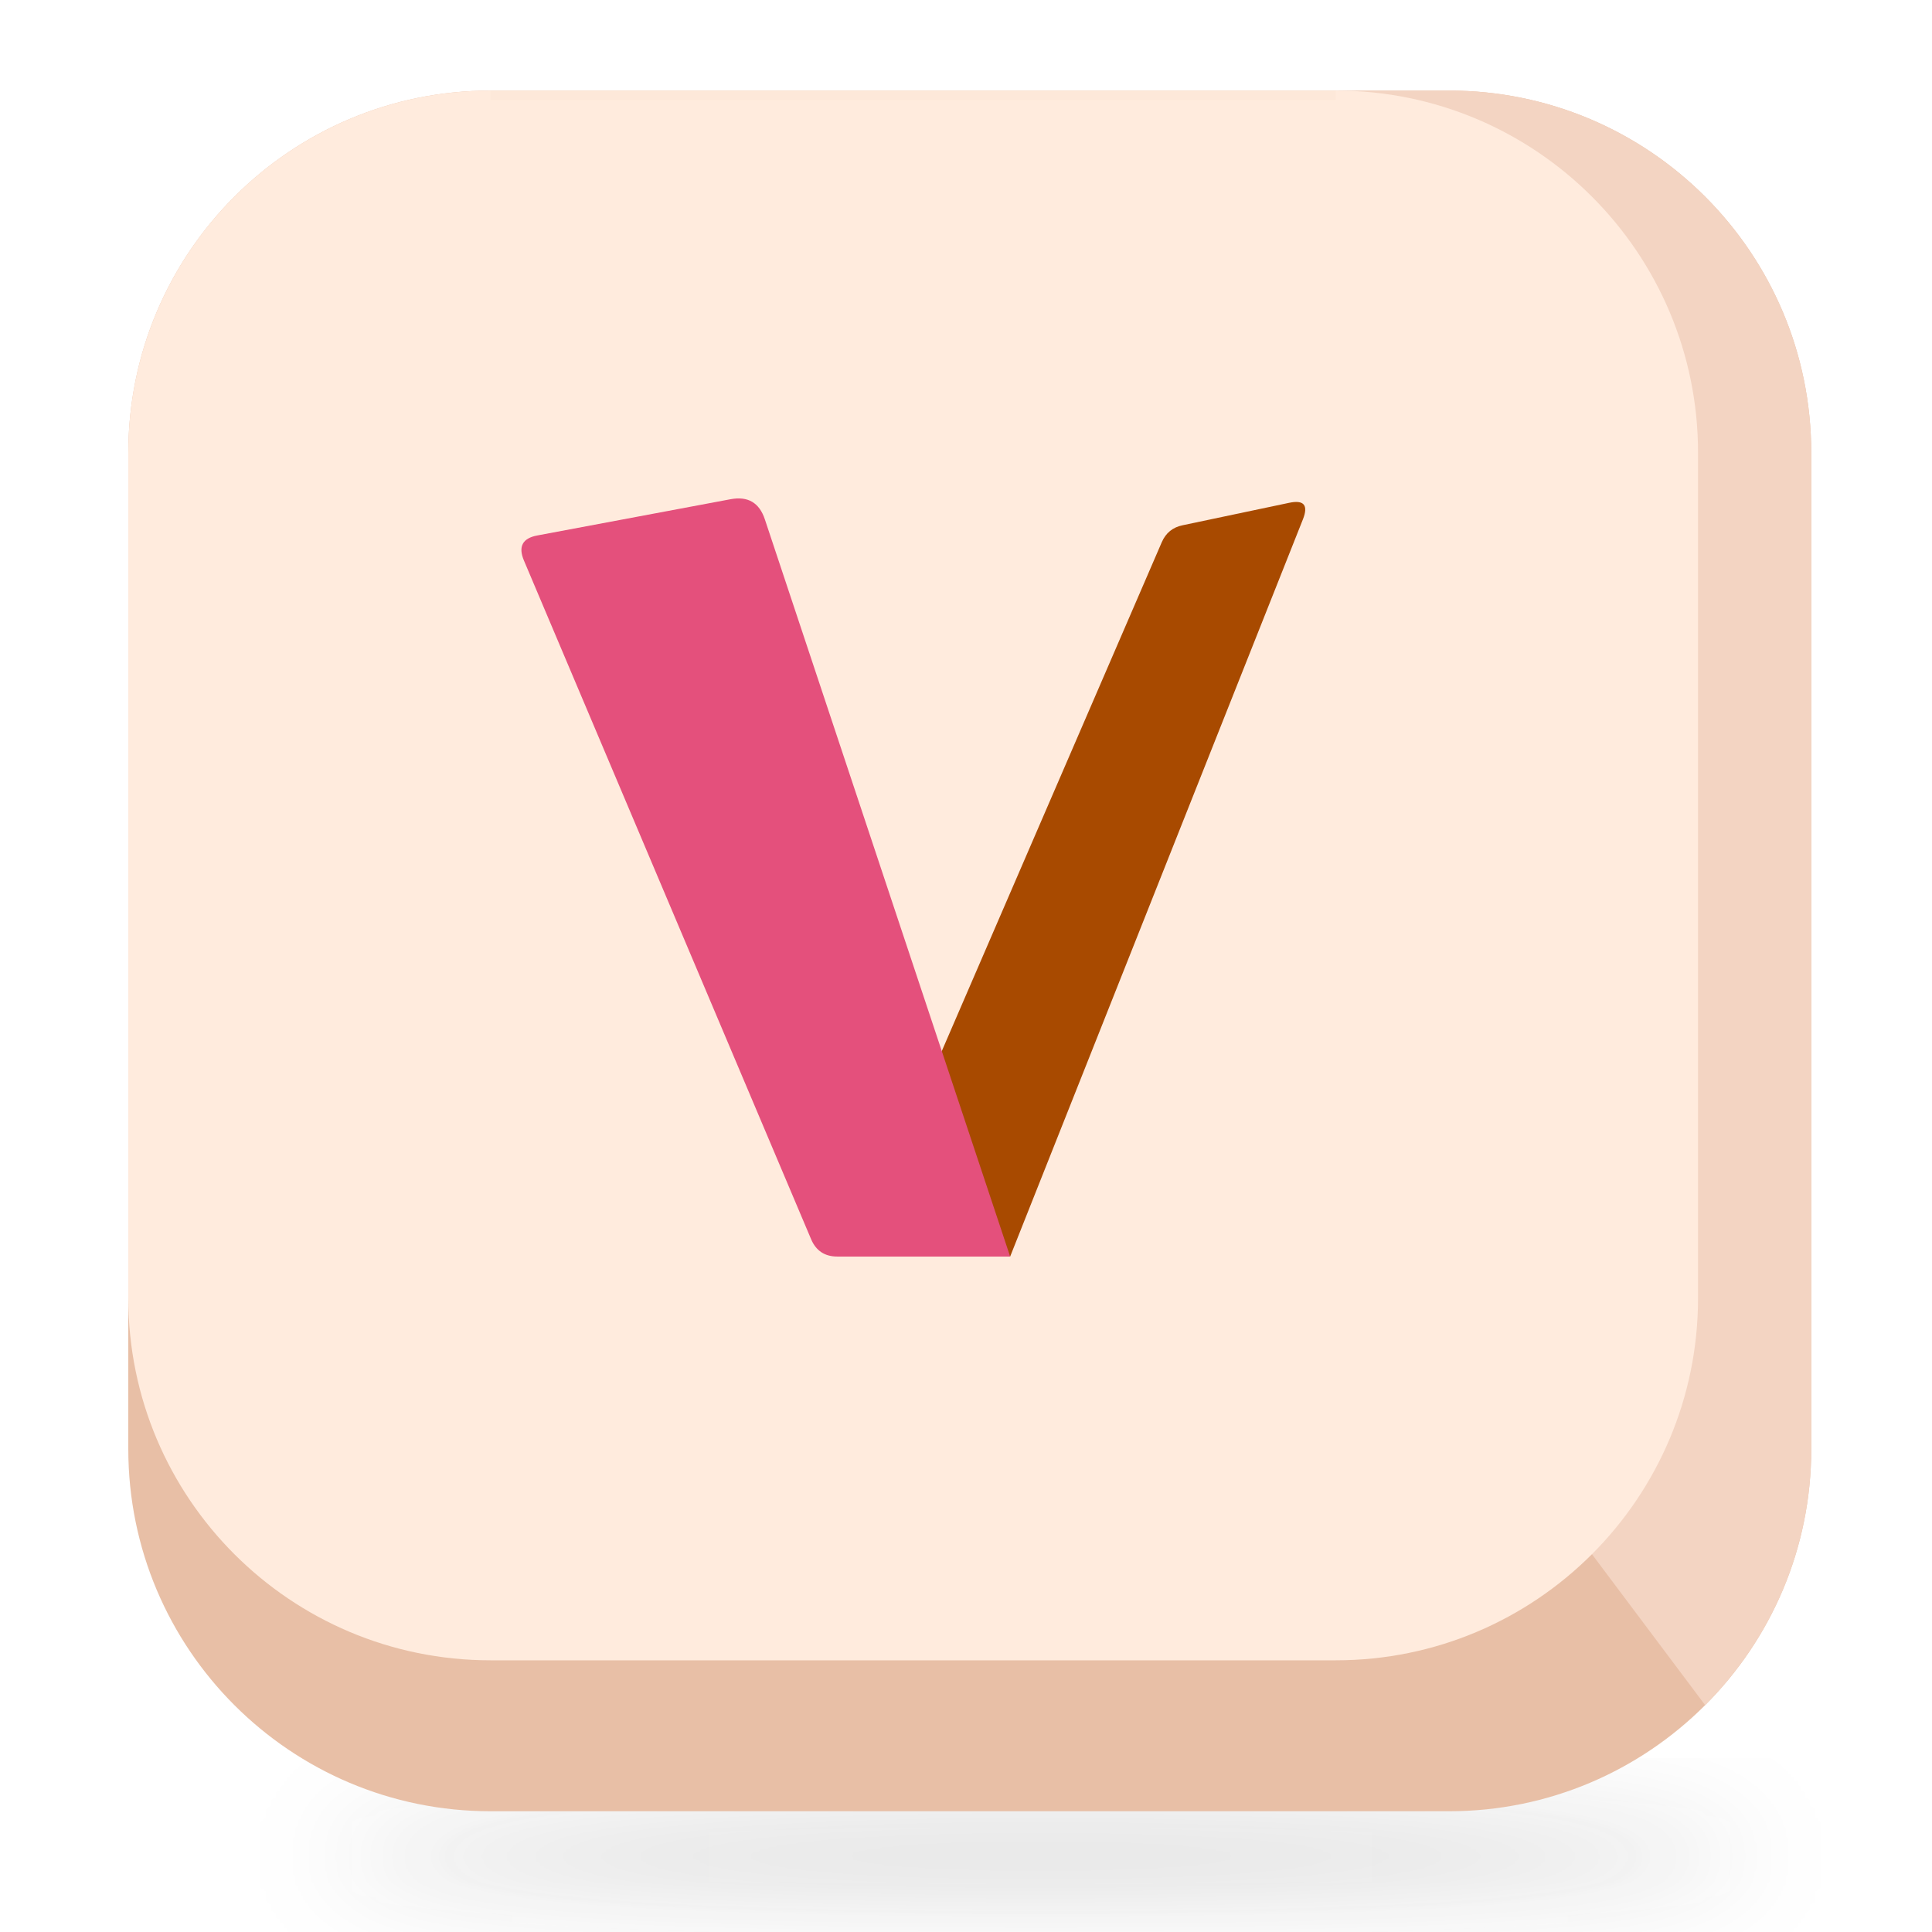
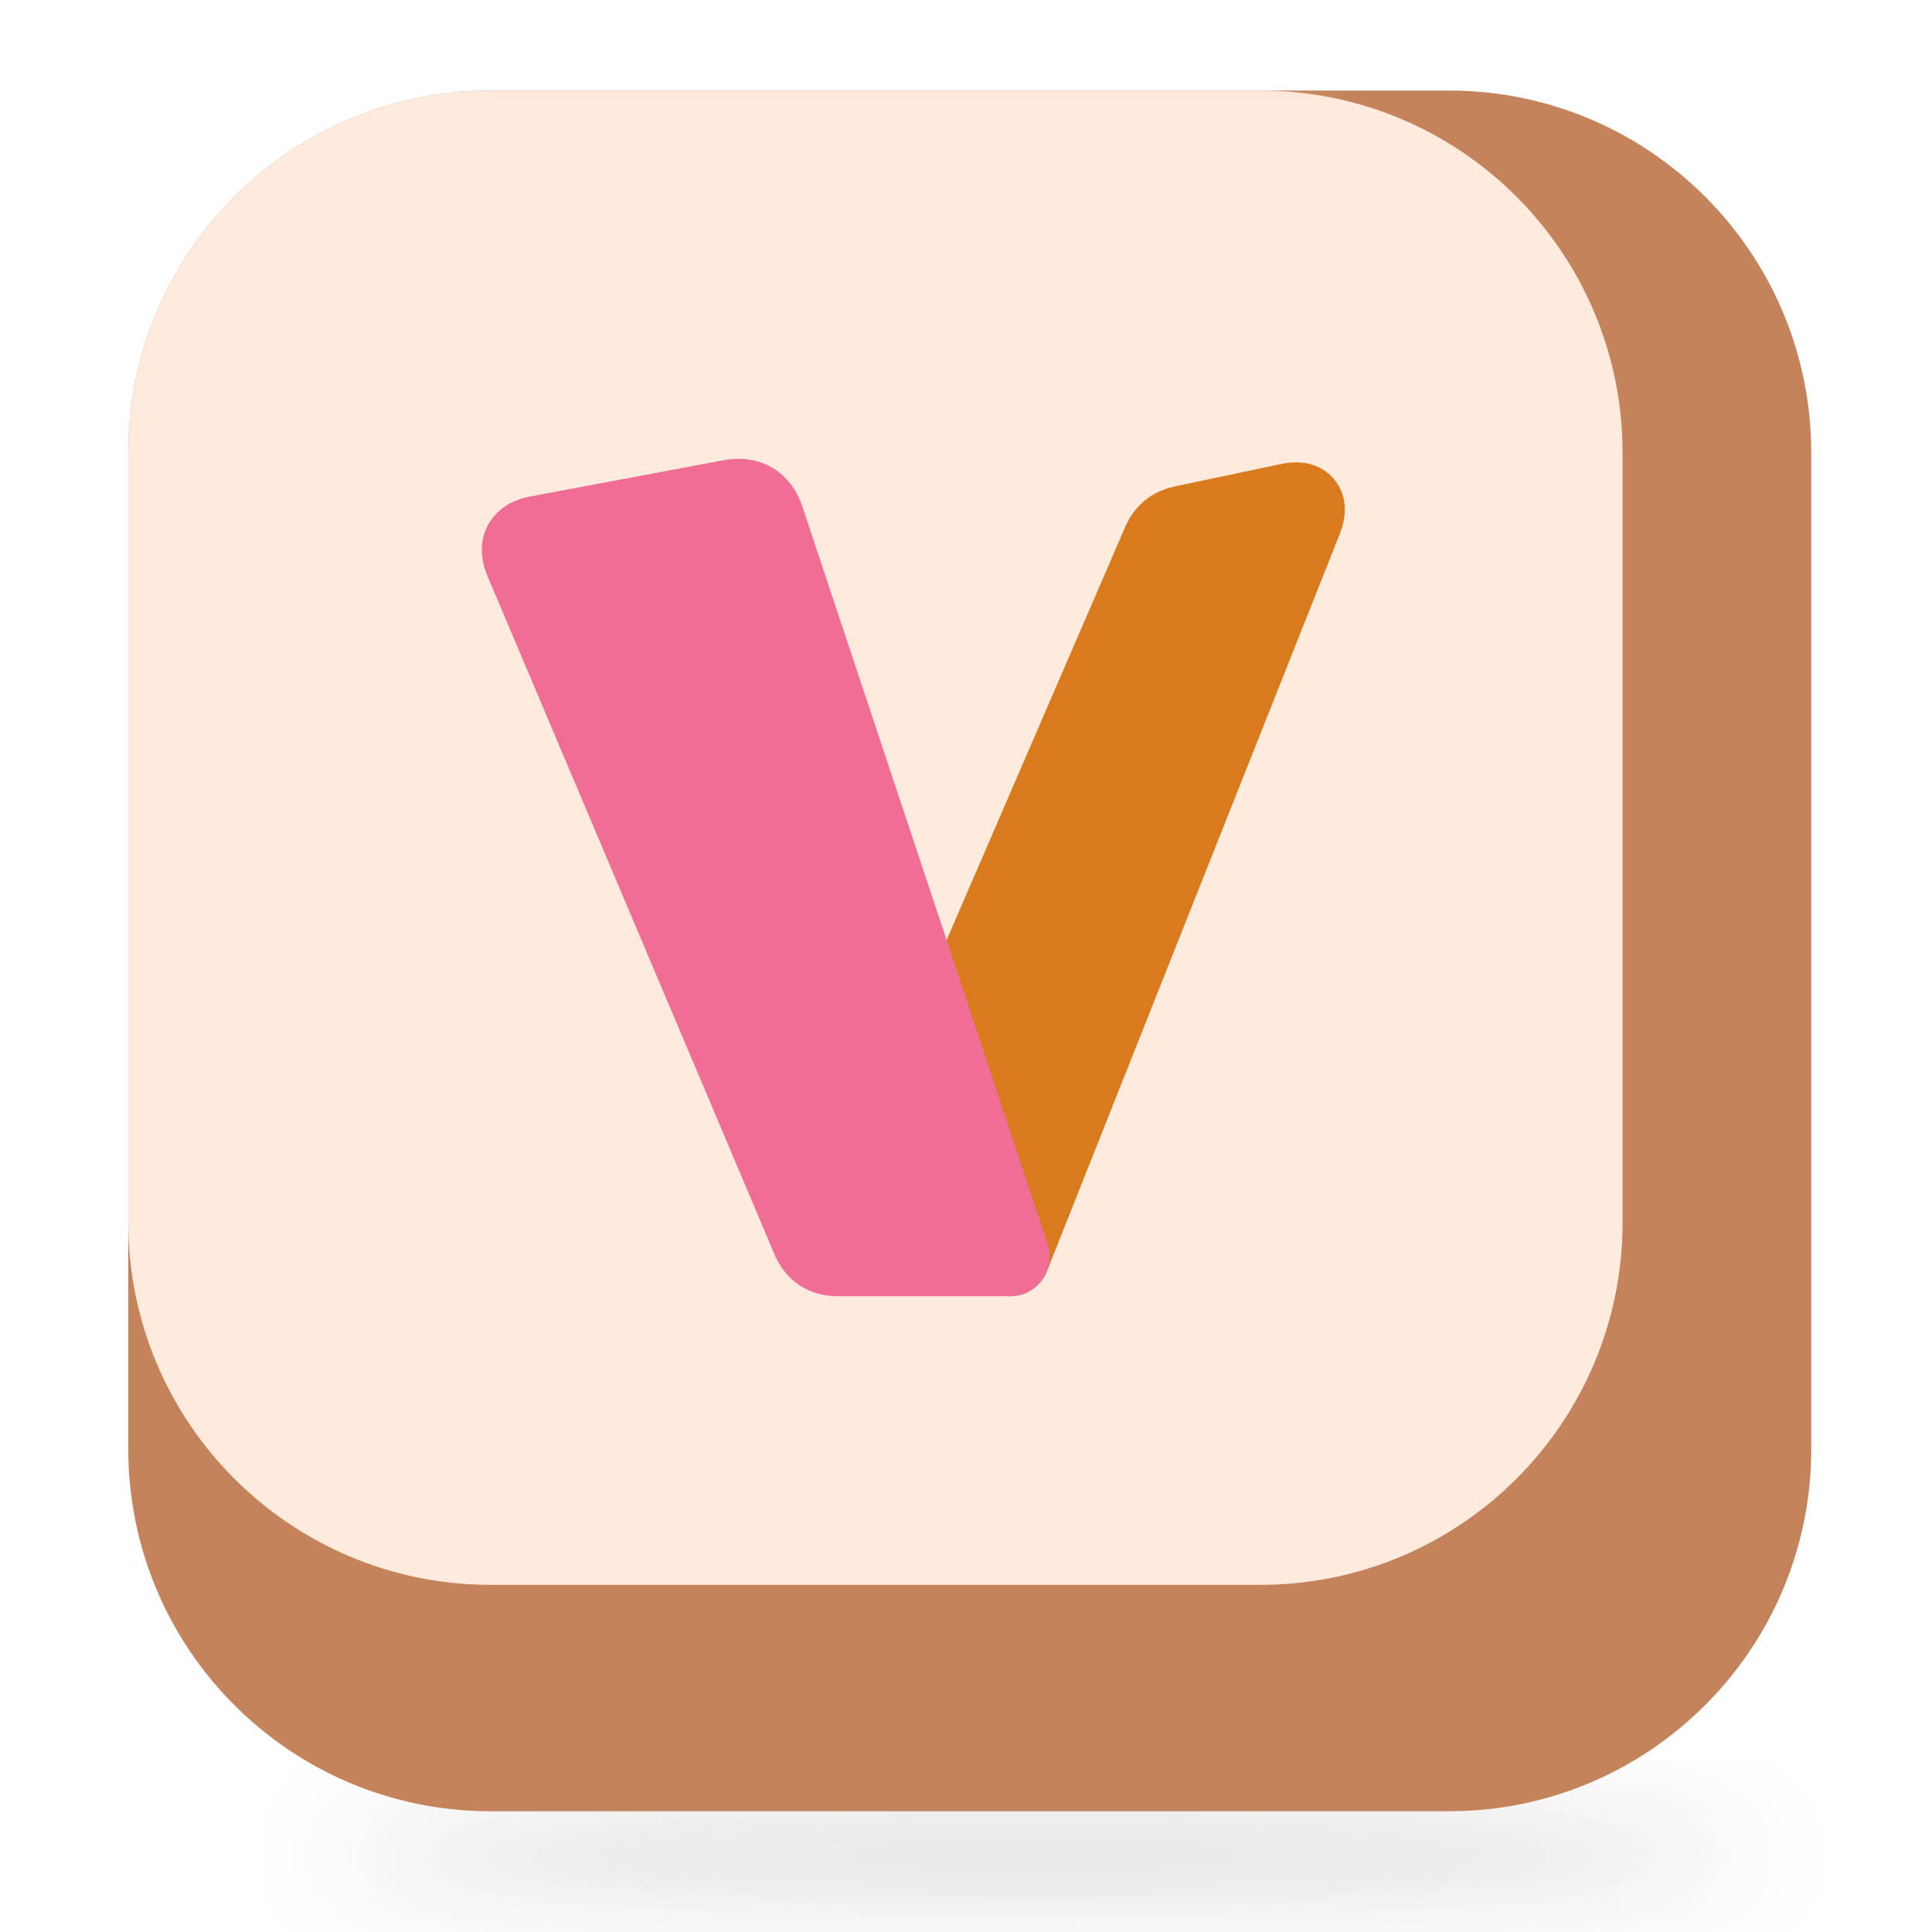
<svg xmlns="http://www.w3.org/2000/svg" viewBox="0 0 512 512" width="512" height="512">
  <defs>
    <clipPath id="bv">
      <path d="M130.0 24.0H384.0A96.0 96.0 0 0 1 480.0 120.0V384.0A96.0 96.0 0 0 1 384.0 480.0H130.0A96.0 96.0 0 0 1 34.0 384.0V120.0A96.0 96.0 0 0 1 130.0 24.0Z" />
    </clipPath>
    <clipPath id="sv">
      <path d="M130.0 16.0H384.0A104.0 104.0 0 0 1 488.0 120.0V384.0A104.0 104.0 0 0 1 384.0 488.0H130.0A104.0 104.0 0 0 1 26.0 384.0V120.0A104.0 104.0 0 0 1 130.0 16.0Z" />
    </clipPath>
    <filter id="shv" x="-20%" y="-80%" width="150%" height="260%">
      <feGaussianBlur stdDeviation="14" />
    </filter>
  </defs>
  <ellipse cx="275.75" cy="492" rx="188.25" ry="10" fill="#1C1C1A" opacity="0.18" filter="url(#shv)" />
  <g clip-path="url(#sv)">
-     <path d="M127.5 24.0H384.0A96.0 96.0 0 0 1 480.0 120.0V384.0A96.0 96.0 0 0 1 384.0 480.0H127.5A96.0 96.0 0 0 1 31.5 384.0V120.0A96.0 96.0 0 0 1 127.5 24.0Z" fill="#E8BFA6" clip-path="url(#bv)" />
-     <g clip-path="url(#bv)">
-       <polygon fill="#F3D4C2" points="354.0,4.0 500.0,4.0 500.0,500.0 451.9,451.9 421.9,411.9" />
-     </g>
-     <rect x="34" y="24" width="416" height="416" rx="96" fill="#FFEBDD" />
+     <path d="M127.5 24.0H384.0A96.0 96.0 0 0 1 480.0 120.0V384.0A96.0 96.0 0 0 1 384.0 480.0H127.5A96.0 96.0 0 0 1 31.5 384.0V120.0A96.0 96.0 0 0 1 127.5 24.0Z" fill="#C4835A" clip-path="url(#bv)" />
+     <rect x="34" y="24" width="396" height="396" rx="96" fill="#FFEBDD" />
    <line x1="130" y1="25.25" x2="354" y2="25.25" stroke="#E8BFA6" stroke-opacity=".08" stroke-width="2.5" />
    <g transform="translate(114.0 104.0) scale(0.5)">
      <g transform="translate(-11 10)">
-         <path fill="#A84A00" d="M398.8 69.3Q402.0 62.0 409.8 60.4L466.3 48.5Q478.0 46.0 473.6 57.2L318.4 448.0L304.4 446.0L274.6 356.6L398.8 69.3Z" />
-         <path fill="#E4507C" d="M60.7 79.1Q56.0 68.0 67.8 65.8L170.2 46.6Q184.0 44.0 188.4 57.3L318.4 448.0L226.8 448.0Q216.8 448.0 212.9 438.8L60.7 79.1Z" />
+         <path fill="#D97A1C" stroke="#D97A1C" stroke-width="42" stroke-linejoin="round" d="M398.8 69.3Q402.0 62.0 409.8 60.4L466.3 48.5Q478.0 46.0 473.6 57.2L318.4 448.0L304.4 446.0L274.6 356.6L398.8 69.3Z" />
+         <path fill="#F06D95" stroke="#F06D95" stroke-width="42" stroke-linejoin="round" d="M60.7 79.1Q56.0 68.0 67.8 65.8L170.2 46.6Q184.0 44.0 188.4 57.3L318.4 448.0L226.8 448.0Q216.8 448.0 212.9 438.8L60.7 79.1Z" />
      </g>
    </g>
  </g>
</svg>
